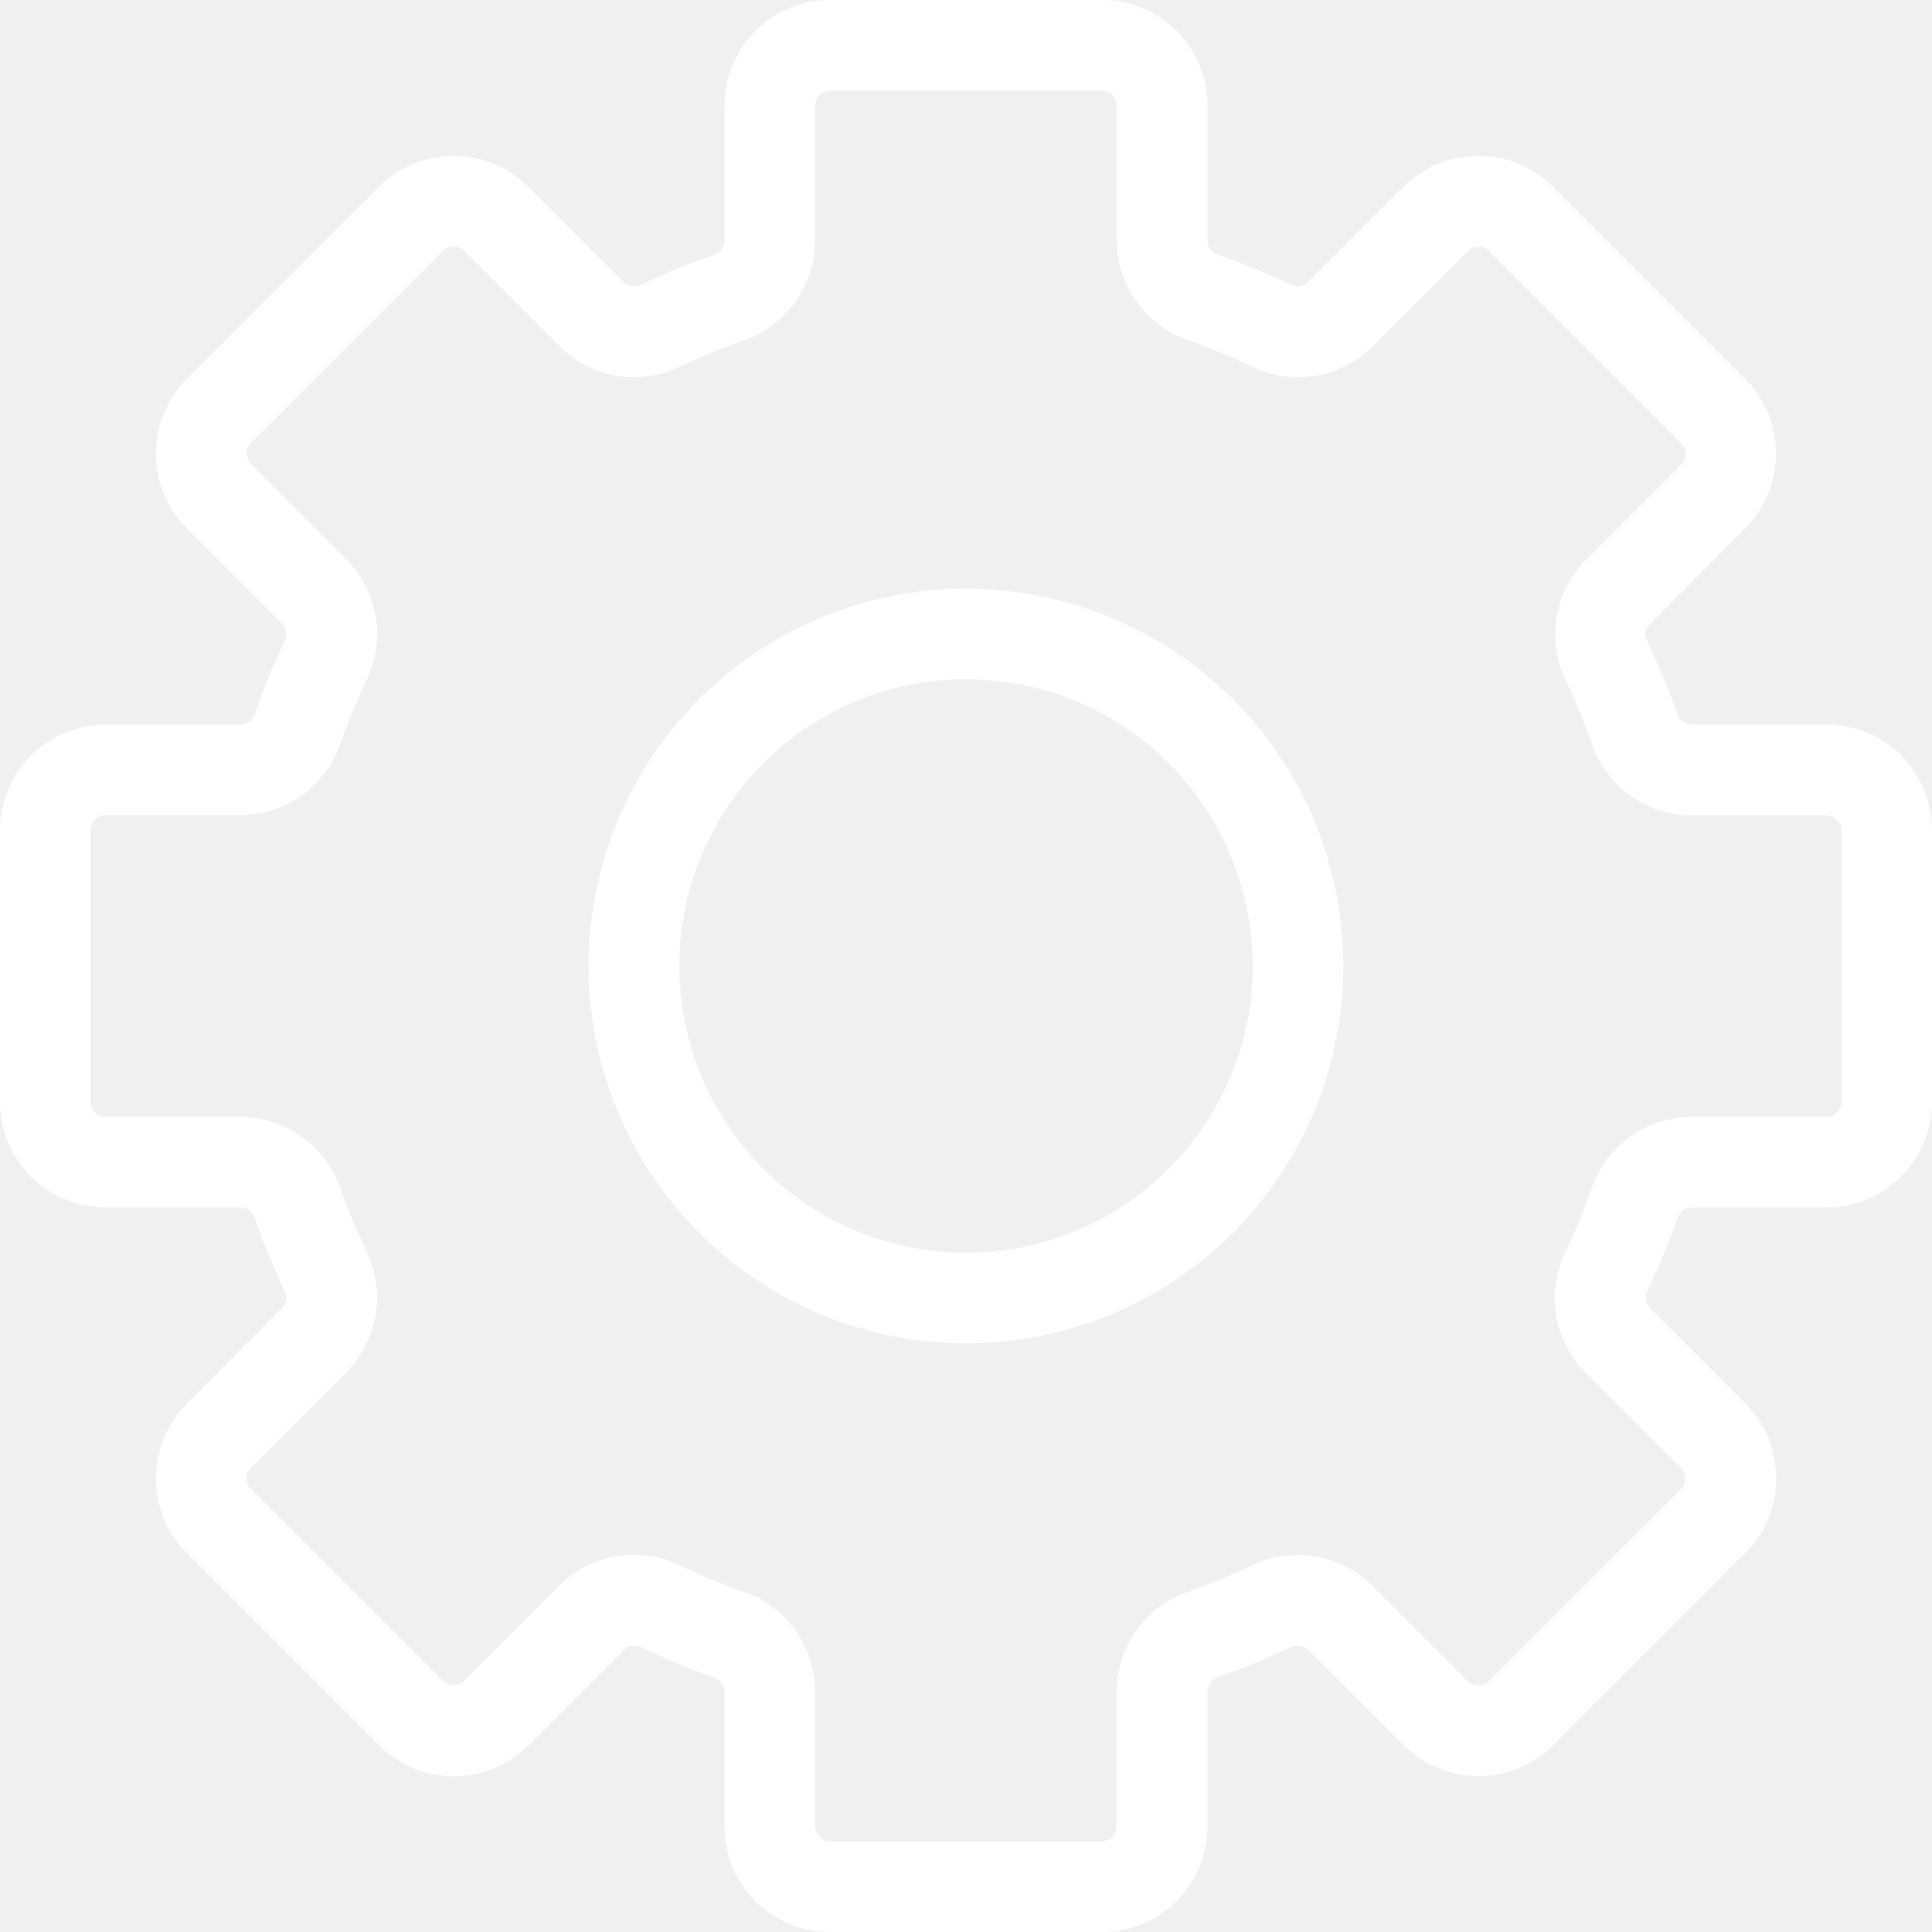
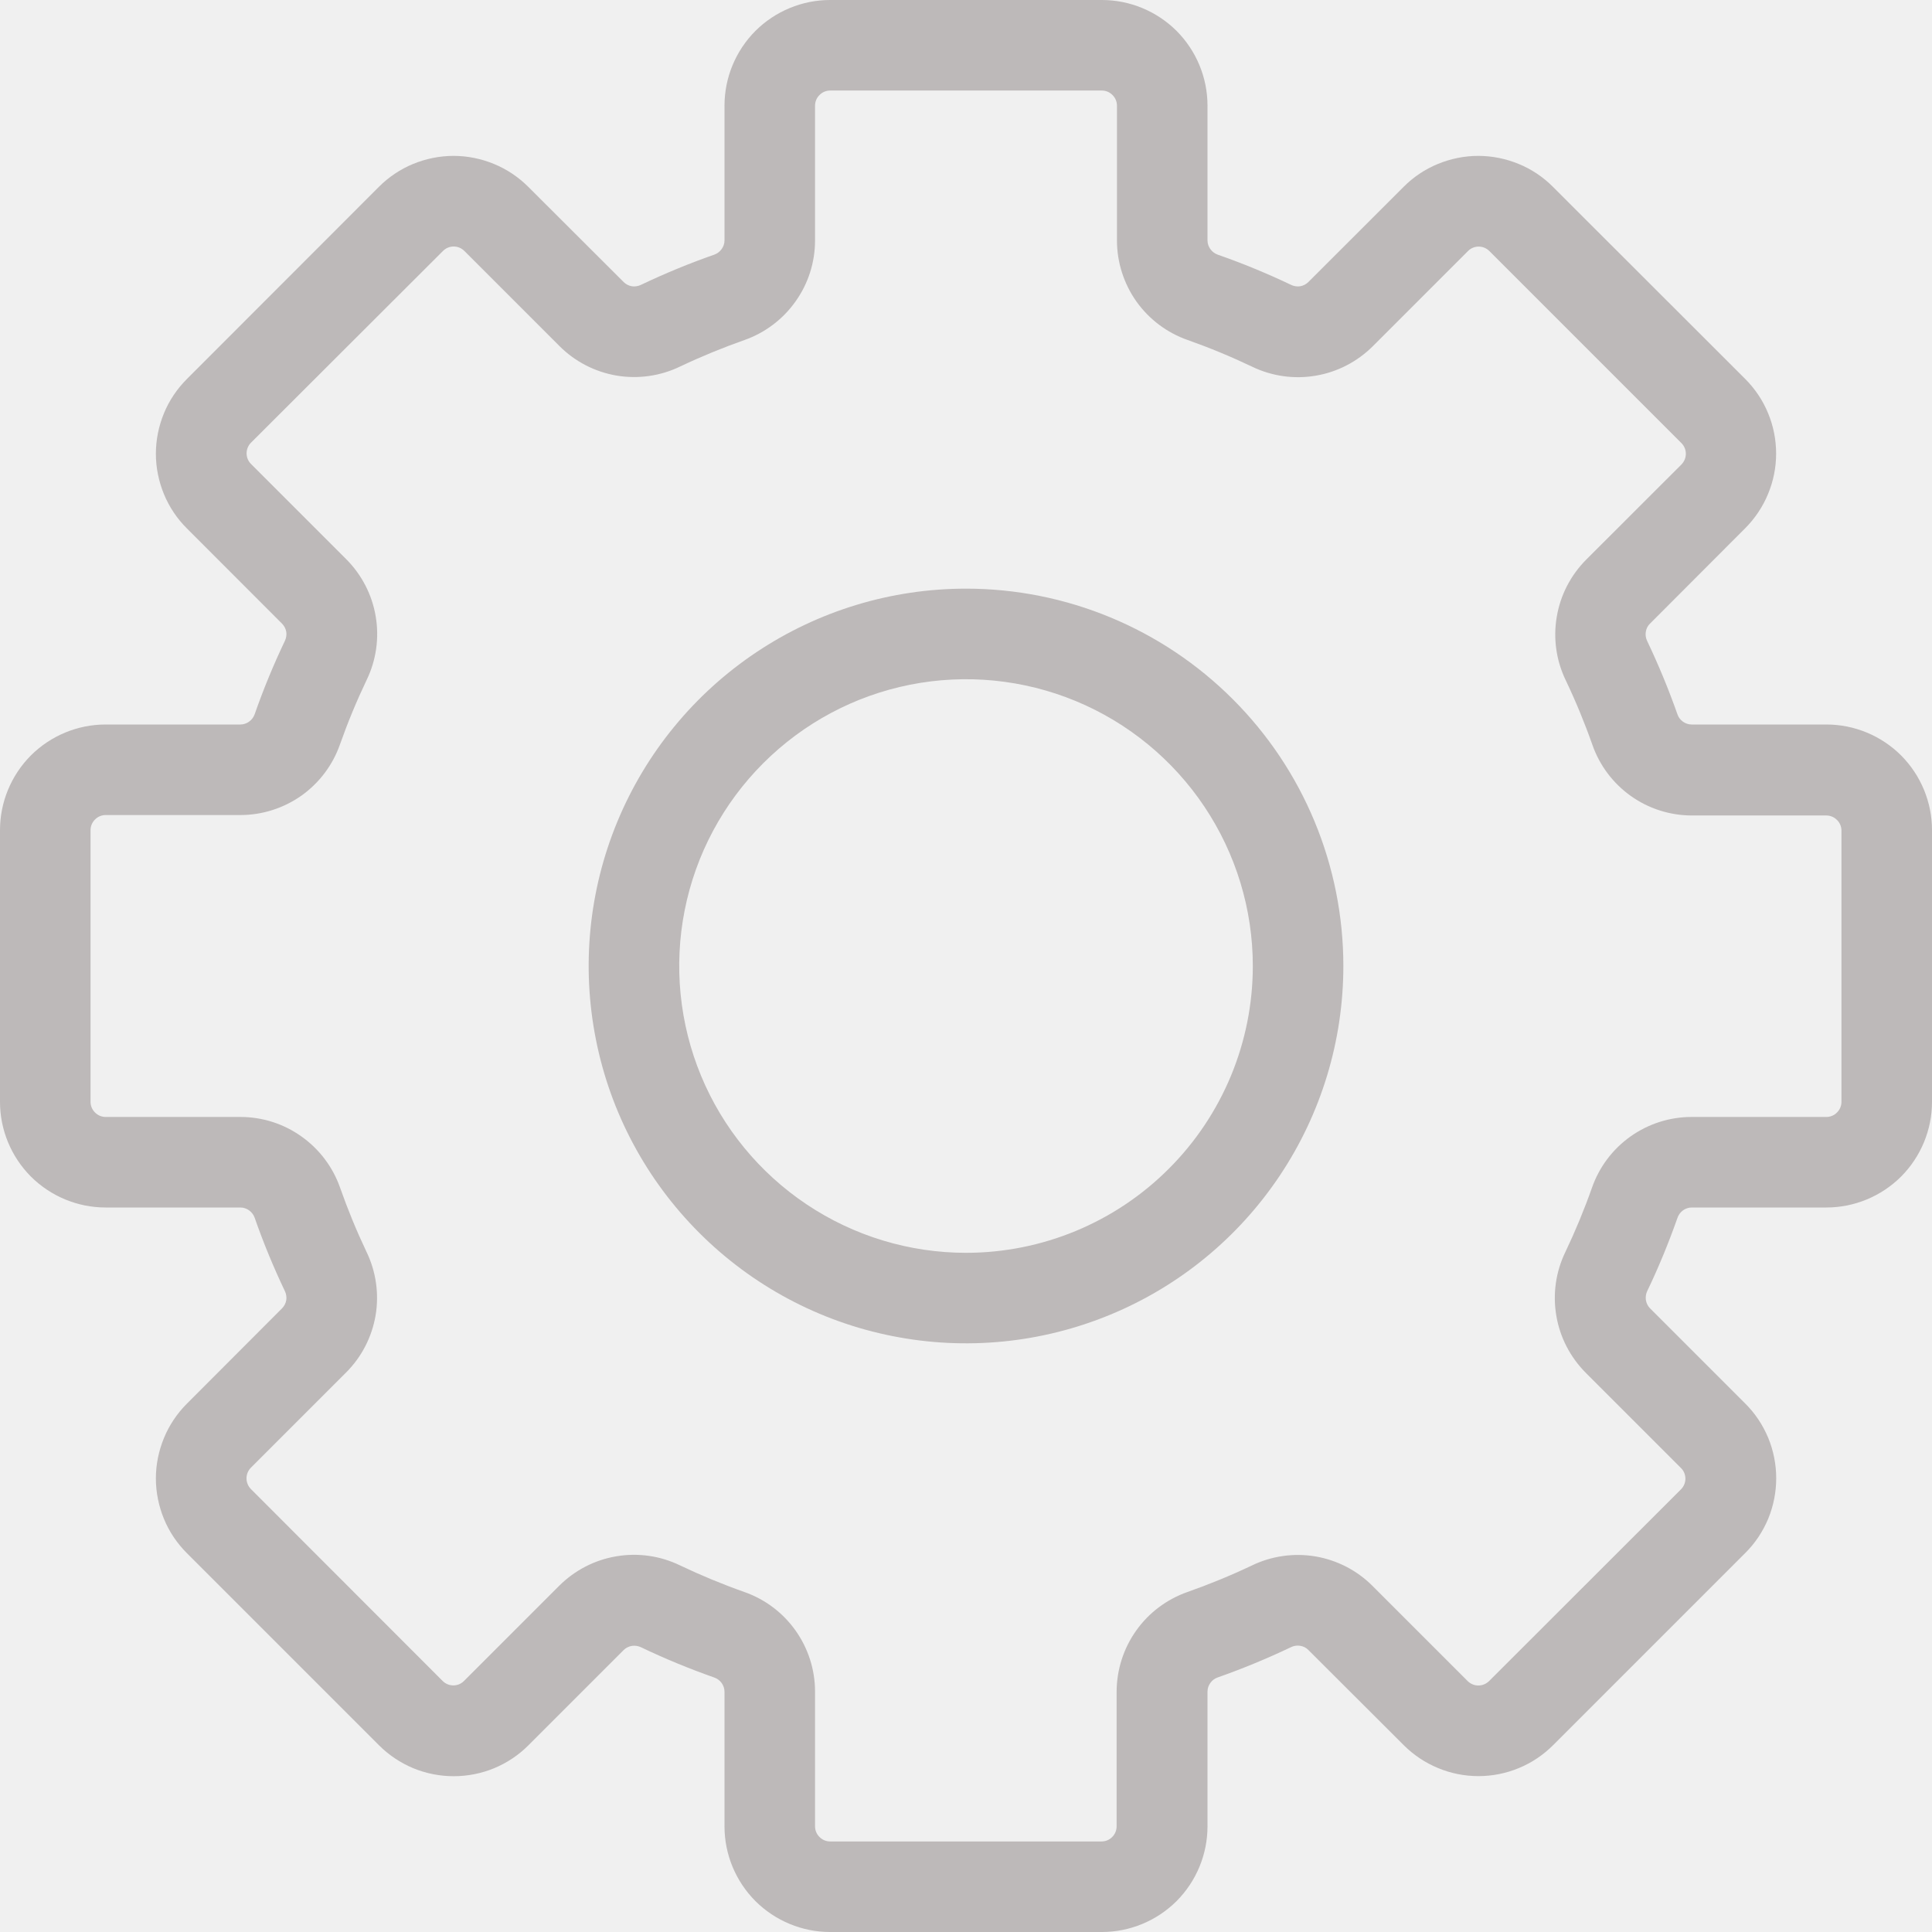
- <svg xmlns="http://www.w3.org/2000/svg" width="17" height="17" viewBox="0 0 17 17" fill="none">
+ <svg xmlns="http://www.w3.org/2000/svg" width="22" height="22" viewBox="0 0 22 22" fill="none">
  <g clip-path="url(#clip0_51_13)">
-     <path d="M8.5 5.18C7.843 5.18 7.201 5.374 6.655 5.739C6.109 6.104 5.684 6.623 5.432 7.229C5.181 7.836 5.115 8.504 5.243 9.148C5.372 9.792 5.688 10.383 6.152 10.848C6.617 11.312 7.208 11.628 7.852 11.757C8.496 11.885 9.164 11.819 9.771 11.568C10.377 11.316 10.896 10.891 11.261 10.345C11.626 9.799 11.82 9.157 11.82 8.5C11.82 7.619 11.47 6.775 10.848 6.152C10.225 5.53 9.381 5.18 8.5 5.18ZM8.5 11.023C8.001 11.023 7.513 10.875 7.098 10.598C6.683 10.321 6.36 9.927 6.169 9.466C5.978 9.005 5.928 8.497 6.025 8.008C6.122 7.518 6.363 7.069 6.716 6.716C7.069 6.363 7.518 6.122 8.008 6.025C8.497 5.928 9.005 5.978 9.466 6.169C9.927 6.36 10.321 6.683 10.598 7.098C10.875 7.513 11.023 8.001 11.023 8.5C11.023 9.169 10.758 9.811 10.284 10.284C9.811 10.758 9.169 11.023 8.5 11.023Z" fill="white" />
-     <path d="M16.07 6.375H14.884C14.857 6.375 14.83 6.366 14.807 6.35C14.785 6.334 14.768 6.311 14.759 6.285C14.682 6.065 14.594 5.85 14.494 5.641C14.481 5.616 14.477 5.588 14.481 5.56C14.486 5.533 14.498 5.508 14.518 5.488L15.356 4.648C15.442 4.562 15.511 4.46 15.557 4.347C15.604 4.234 15.628 4.113 15.628 3.991C15.628 3.869 15.604 3.748 15.557 3.635C15.511 3.522 15.442 3.42 15.356 3.334L13.665 1.644C13.579 1.558 13.476 1.489 13.364 1.443C13.251 1.396 13.13 1.372 13.008 1.372C12.886 1.372 12.765 1.396 12.652 1.443C12.539 1.489 12.437 1.558 12.35 1.644L11.512 2.482C11.492 2.502 11.467 2.514 11.44 2.519C11.412 2.523 11.384 2.519 11.36 2.506C11.15 2.406 10.934 2.318 10.715 2.241C10.689 2.232 10.666 2.215 10.65 2.193C10.634 2.17 10.625 2.143 10.625 2.116V0.93C10.625 0.683 10.527 0.447 10.353 0.272C10.178 0.098 9.942 0 9.695 0H7.305C7.058 0 6.822 0.098 6.647 0.272C6.473 0.447 6.375 0.683 6.375 0.93V2.116C6.375 2.143 6.366 2.17 6.35 2.193C6.334 2.215 6.311 2.232 6.285 2.241C6.065 2.318 5.85 2.406 5.641 2.506C5.616 2.519 5.588 2.523 5.56 2.519C5.533 2.514 5.508 2.502 5.488 2.482L4.648 1.644C4.562 1.558 4.46 1.489 4.347 1.443C4.234 1.396 4.113 1.372 3.991 1.372C3.869 1.372 3.748 1.396 3.635 1.443C3.522 1.489 3.42 1.558 3.334 1.644L1.644 3.335C1.558 3.421 1.489 3.524 1.443 3.637C1.396 3.749 1.372 3.87 1.372 3.992C1.372 4.114 1.396 4.235 1.443 4.348C1.489 4.461 1.558 4.563 1.644 4.65L2.482 5.488C2.502 5.508 2.514 5.533 2.519 5.56C2.523 5.588 2.519 5.616 2.506 5.641C2.406 5.85 2.318 6.065 2.241 6.285C2.232 6.311 2.215 6.334 2.193 6.35C2.17 6.366 2.143 6.375 2.116 6.375H0.93C0.683 6.375 0.447 6.473 0.272 6.647C0.098 6.822 0 7.058 0 7.305L0 9.695C0 9.942 0.098 10.178 0.272 10.353C0.447 10.527 0.683 10.625 0.93 10.625H2.116C2.143 10.625 2.17 10.634 2.193 10.65C2.215 10.666 2.232 10.689 2.241 10.715C2.318 10.934 2.406 11.149 2.506 11.36C2.519 11.384 2.523 11.412 2.519 11.44C2.514 11.467 2.502 11.492 2.482 11.512L1.644 12.352C1.558 12.438 1.489 12.54 1.443 12.653C1.396 12.766 1.372 12.887 1.372 13.009C1.372 13.131 1.396 13.252 1.443 13.365C1.489 13.478 1.558 13.58 1.644 13.666L3.335 15.357C3.421 15.443 3.524 15.512 3.637 15.559C3.749 15.605 3.87 15.629 3.992 15.629C4.114 15.629 4.235 15.605 4.348 15.559C4.461 15.512 4.563 15.443 4.65 15.357L5.488 14.519C5.508 14.5 5.533 14.487 5.56 14.483C5.588 14.478 5.616 14.483 5.641 14.495C5.85 14.595 6.065 14.684 6.285 14.761C6.311 14.77 6.334 14.786 6.35 14.809C6.366 14.831 6.375 14.858 6.375 14.886V16.07C6.375 16.317 6.473 16.553 6.647 16.728C6.822 16.902 7.058 17 7.305 17H9.695C9.942 17 10.178 16.902 10.353 16.728C10.527 16.553 10.625 16.317 10.625 16.07V14.884C10.625 14.857 10.634 14.83 10.65 14.807C10.666 14.785 10.689 14.768 10.715 14.759C10.934 14.682 11.149 14.594 11.36 14.494C11.384 14.481 11.412 14.477 11.44 14.481C11.467 14.486 11.492 14.498 11.512 14.518L12.352 15.356C12.438 15.442 12.54 15.511 12.653 15.557C12.766 15.604 12.887 15.628 13.009 15.628C13.131 15.628 13.252 15.604 13.365 15.557C13.478 15.511 13.58 15.442 13.666 15.356L15.357 13.665C15.443 13.579 15.512 13.476 15.559 13.364C15.605 13.251 15.629 13.13 15.629 13.008C15.629 12.886 15.605 12.765 15.559 12.652C15.512 12.539 15.443 12.437 15.357 12.35L14.519 11.512C14.5 11.492 14.487 11.467 14.483 11.44C14.478 11.412 14.483 11.384 14.495 11.36C14.595 11.15 14.684 10.934 14.761 10.715C14.77 10.689 14.786 10.666 14.809 10.65C14.831 10.634 14.858 10.625 14.886 10.625H16.07C16.317 10.625 16.553 10.527 16.728 10.353C16.902 10.178 17 9.942 17 9.695V7.305C17 7.058 16.902 6.822 16.728 6.647C16.553 6.473 16.317 6.375 16.07 6.375ZM16.203 9.695C16.203 9.731 16.189 9.764 16.164 9.789C16.139 9.814 16.105 9.828 16.07 9.828H14.884C14.692 9.828 14.504 9.888 14.347 10C14.19 10.112 14.071 10.269 14.008 10.451C13.94 10.644 13.862 10.832 13.774 11.017C13.69 11.191 13.662 11.386 13.694 11.577C13.726 11.767 13.817 11.943 13.953 12.079L14.791 12.917C14.816 12.942 14.83 12.976 14.83 13.011C14.83 13.046 14.816 13.08 14.791 13.105L13.102 14.793C13.077 14.817 13.043 14.831 13.008 14.831C12.973 14.831 12.94 14.817 12.915 14.793L12.077 13.955C11.94 13.818 11.764 13.727 11.574 13.695C11.384 13.663 11.188 13.691 11.014 13.775C10.829 13.863 10.64 13.941 10.447 14.009C10.265 14.073 10.108 14.191 9.997 14.348C9.885 14.505 9.826 14.693 9.825 14.886V16.07C9.825 16.105 9.811 16.139 9.787 16.164C9.762 16.189 9.728 16.203 9.693 16.203H7.305C7.269 16.203 7.236 16.189 7.211 16.164C7.186 16.139 7.172 16.105 7.172 16.07V14.884C7.172 14.692 7.112 14.504 7 14.347C6.888 14.19 6.731 14.071 6.549 14.008C6.356 13.94 6.168 13.862 5.983 13.774C5.809 13.69 5.614 13.662 5.423 13.694C5.233 13.726 5.057 13.817 4.921 13.953L4.083 14.791C4.058 14.816 4.024 14.83 3.989 14.83C3.954 14.83 3.92 14.816 3.895 14.791L2.207 13.102C2.183 13.077 2.169 13.043 2.169 13.008C2.169 12.973 2.183 12.94 2.207 12.915L3.045 12.077C3.182 11.94 3.273 11.764 3.305 11.574C3.337 11.384 3.309 11.188 3.225 11.014C3.137 10.829 3.059 10.64 2.991 10.447C2.927 10.266 2.808 10.11 2.651 9.999C2.495 9.888 2.308 9.828 2.116 9.828H0.93C0.894 9.828 0.861 9.814 0.836 9.789C0.811 9.764 0.797 9.731 0.797 9.695V7.305C0.797 7.269 0.811 7.236 0.836 7.211C0.861 7.186 0.894 7.172 0.93 7.172H2.116C2.308 7.172 2.496 7.112 2.653 7C2.81 6.888 2.929 6.731 2.992 6.549C3.06 6.356 3.138 6.168 3.226 5.983C3.31 5.809 3.338 5.614 3.306 5.423C3.274 5.233 3.183 5.057 3.047 4.921L2.209 4.083C2.184 4.058 2.17 4.024 2.17 3.989C2.17 3.954 2.184 3.92 2.209 3.895L3.898 2.207C3.923 2.183 3.957 2.169 3.992 2.169C4.027 2.169 4.06 2.183 4.085 2.207L4.923 3.045C5.06 3.182 5.236 3.273 5.426 3.305C5.616 3.337 5.812 3.309 5.986 3.225C6.171 3.137 6.36 3.059 6.553 2.991C6.734 2.927 6.89 2.808 7.001 2.651C7.112 2.495 7.172 2.308 7.172 2.116V0.93C7.172 0.894 7.186 0.861 7.211 0.836C7.236 0.811 7.269 0.797 7.305 0.797H9.695C9.731 0.797 9.764 0.811 9.789 0.836C9.814 0.861 9.828 0.894 9.828 0.93V2.116C9.828 2.308 9.888 2.496 10 2.653C10.112 2.81 10.269 2.929 10.451 2.992C10.644 3.06 10.832 3.138 11.017 3.226C11.191 3.31 11.386 3.338 11.577 3.306C11.767 3.274 11.943 3.183 12.079 3.047L12.917 2.209C12.942 2.184 12.976 2.17 13.011 2.17C13.046 2.17 13.08 2.184 13.105 2.209L14.795 3.899C14.82 3.924 14.834 3.958 14.834 3.993C14.834 4.028 14.82 4.062 14.795 4.087L13.957 4.925C13.821 5.061 13.73 5.237 13.698 5.427C13.666 5.618 13.694 5.813 13.778 5.987C13.866 6.172 13.944 6.361 14.012 6.554C14.075 6.736 14.194 6.893 14.351 7.005C14.508 7.116 14.696 7.176 14.888 7.176H16.07C16.105 7.176 16.139 7.19 16.164 7.215C16.189 7.24 16.203 7.273 16.203 7.309V9.695Z" fill="white" />
+     <path d="M11 6.703C10.15 6.703 9.319 6.955 8.613 7.427C7.906 7.899 7.355 8.571 7.03 9.356C6.705 10.141 6.62 11.005 6.786 11.838C6.951 12.672 7.361 13.437 7.962 14.038C8.563 14.639 9.328 15.049 10.162 15.214C10.995 15.38 11.859 15.295 12.644 14.97C13.43 14.645 14.101 14.094 14.573 13.387C15.045 12.681 15.297 11.85 15.297 11C15.297 9.86 14.844 8.767 14.038 7.962C13.232 7.156 12.14 6.703 11 6.703ZM11 14.266C10.354 14.266 9.723 14.074 9.186 13.715C8.649 13.356 8.23 12.846 7.983 12.25C7.736 11.653 7.671 10.996 7.797 10.363C7.923 9.729 8.234 9.148 8.691 8.691C9.148 8.234 9.729 7.923 10.363 7.797C10.996 7.671 11.653 7.736 12.25 7.983C12.846 8.23 13.356 8.649 13.715 9.186C14.074 9.723 14.266 10.354 14.266 11C14.266 11.866 13.922 12.697 13.309 13.309C12.697 13.922 11.866 14.266 11 14.266V14.266Z" fill="#BDB9B9" />
+     <path d="M20.797 8.25H19.262C19.226 8.25 19.192 8.238 19.163 8.217C19.134 8.196 19.112 8.167 19.101 8.133C19.001 7.849 18.886 7.571 18.757 7.3C18.741 7.267 18.735 7.231 18.741 7.196C18.746 7.16 18.762 7.127 18.788 7.102L19.872 6.016C19.984 5.904 20.073 5.771 20.133 5.625C20.194 5.479 20.225 5.323 20.225 5.165C20.225 5.007 20.194 4.85 20.133 4.704C20.073 4.558 19.984 4.426 19.872 4.314L17.684 2.128C17.573 2.016 17.44 1.927 17.294 1.867C17.148 1.807 16.991 1.775 16.833 1.775C16.675 1.775 16.519 1.807 16.373 1.867C16.227 1.927 16.094 2.016 15.983 2.128L14.898 3.212C14.873 3.237 14.84 3.254 14.804 3.26C14.769 3.265 14.732 3.259 14.7 3.243C14.429 3.114 14.151 2.999 13.867 2.9C13.833 2.888 13.804 2.866 13.783 2.837C13.762 2.808 13.75 2.774 13.75 2.738V1.203C13.75 0.884 13.623 0.578 13.398 0.352C13.172 0.127 12.866 0 12.547 0H9.453C9.134 0 8.828 0.127 8.602 0.352C8.377 0.578 8.25 0.884 8.25 1.203V2.738C8.25 2.774 8.238 2.808 8.217 2.837C8.196 2.866 8.167 2.888 8.133 2.9C7.849 2.999 7.571 3.114 7.3 3.243C7.267 3.259 7.231 3.265 7.196 3.26C7.16 3.254 7.127 3.237 7.102 3.212L6.016 2.128C5.904 2.016 5.771 1.927 5.625 1.867C5.479 1.807 5.323 1.775 5.165 1.775C5.007 1.775 4.85 1.807 4.704 1.867C4.558 1.927 4.426 2.016 4.314 2.128L2.128 4.316C2.016 4.428 1.927 4.56 1.867 4.706C1.807 4.852 1.775 5.009 1.775 5.167C1.775 5.325 1.807 5.481 1.867 5.627C1.927 5.773 2.016 5.906 2.128 6.017L3.212 7.102C3.237 7.127 3.254 7.16 3.26 7.196C3.265 7.231 3.259 7.267 3.243 7.3C3.114 7.571 2.999 7.849 2.9 8.133C2.888 8.167 2.866 8.196 2.837 8.217C2.808 8.238 2.774 8.25 2.738 8.25H1.203C0.884 8.25 0.578 8.377 0.352 8.602C0.127 8.828 0 9.134 0 9.453L0 12.547C0 12.866 0.127 13.172 0.352 13.398C0.578 13.623 0.884 13.75 1.203 13.75H2.738C2.774 13.75 2.808 13.762 2.837 13.783C2.866 13.804 2.888 13.833 2.9 13.867C2.999 14.151 3.114 14.429 3.243 14.7C3.259 14.732 3.265 14.769 3.26 14.804C3.254 14.84 3.237 14.873 3.212 14.898L2.128 15.984C2.016 16.096 1.927 16.229 1.867 16.375C1.807 16.521 1.775 16.677 1.775 16.835C1.775 16.993 1.807 17.15 1.867 17.296C1.927 17.442 2.016 17.574 2.128 17.686L4.316 19.874C4.428 19.986 4.56 20.074 4.706 20.135C4.852 20.195 5.009 20.226 5.167 20.226C5.325 20.226 5.481 20.195 5.627 20.135C5.773 20.074 5.906 19.986 6.017 19.874L7.102 18.789C7.127 18.764 7.16 18.748 7.196 18.742C7.231 18.737 7.267 18.742 7.3 18.758C7.571 18.888 7.849 19.002 8.133 19.102C8.167 19.114 8.196 19.135 8.217 19.164C8.238 19.193 8.25 19.228 8.25 19.264V20.797C8.25 21.116 8.377 21.422 8.602 21.648C8.828 21.873 9.134 22 9.453 22H12.547C12.866 22 13.172 21.873 13.398 21.648C13.623 21.422 13.75 21.116 13.75 20.797V19.262C13.75 19.226 13.762 19.192 13.783 19.163C13.804 19.134 13.833 19.112 13.867 19.101C14.151 19.001 14.429 18.886 14.7 18.757C14.732 18.741 14.769 18.735 14.804 18.741C14.84 18.746 14.873 18.762 14.898 18.788L15.984 19.872C16.096 19.984 16.229 20.073 16.375 20.133C16.521 20.194 16.677 20.225 16.835 20.225C16.993 20.225 17.15 20.194 17.296 20.133C17.442 20.073 17.574 19.984 17.686 19.872L19.874 17.684C19.986 17.573 20.074 17.44 20.135 17.294C20.195 17.148 20.226 16.991 20.226 16.833C20.226 16.675 20.195 16.519 20.135 16.373C20.074 16.227 19.986 16.094 19.874 15.983L18.789 14.898C18.764 14.873 18.748 14.84 18.742 14.804C18.737 14.769 18.742 14.732 18.758 14.7C18.888 14.429 19.002 14.151 19.102 13.867C19.114 13.833 19.135 13.804 19.164 13.783C19.193 13.762 19.228 13.75 19.264 13.75H20.797C21.116 13.75 21.422 13.623 21.648 13.398C21.873 13.172 22 12.866 22 12.547V9.453C22 9.134 21.873 8.828 21.648 8.602C21.422 8.377 21.116 8.25 20.797 8.25V8.25ZM20.969 12.547C20.969 12.592 20.951 12.636 20.918 12.668C20.886 12.701 20.843 12.719 20.797 12.719H19.262C19.013 12.719 18.77 12.797 18.567 12.941C18.363 13.086 18.21 13.29 18.128 13.525C18.04 13.774 17.939 14.018 17.825 14.257C17.716 14.482 17.68 14.735 17.722 14.982C17.763 15.228 17.881 15.455 18.057 15.632L19.142 16.717C19.174 16.749 19.192 16.792 19.192 16.838C19.192 16.883 19.174 16.927 19.142 16.959L16.956 19.143C16.923 19.175 16.88 19.193 16.834 19.193C16.789 19.193 16.745 19.175 16.713 19.143L15.629 18.059C15.452 17.882 15.225 17.765 14.978 17.723C14.732 17.682 14.479 17.718 14.254 17.827C14.014 17.941 13.77 18.041 13.52 18.129C13.285 18.212 13.081 18.365 12.937 18.569C12.793 18.772 12.716 19.015 12.715 19.264V20.797C12.715 20.843 12.697 20.886 12.665 20.918C12.633 20.951 12.589 20.969 12.543 20.969H9.453C9.408 20.969 9.364 20.951 9.332 20.918C9.299 20.886 9.281 20.843 9.281 20.797V19.262C9.281 19.013 9.203 18.77 9.059 18.567C8.914 18.363 8.71 18.21 8.475 18.128C8.226 18.04 7.982 17.939 7.743 17.825C7.518 17.716 7.265 17.68 7.018 17.722C6.772 17.763 6.545 17.881 6.368 18.057L5.283 19.142C5.251 19.174 5.208 19.192 5.162 19.192C5.117 19.192 5.073 19.174 5.041 19.142L2.857 16.956C2.825 16.923 2.807 16.88 2.807 16.834C2.807 16.789 2.825 16.745 2.857 16.713L3.941 15.629C4.118 15.452 4.235 15.225 4.277 14.978C4.318 14.732 4.282 14.479 4.173 14.254C4.059 14.014 3.959 13.77 3.871 13.52C3.788 13.286 3.634 13.083 3.431 12.94C3.229 12.796 2.986 12.719 2.738 12.719H1.203C1.158 12.719 1.114 12.701 1.082 12.668C1.049 12.636 1.031 12.592 1.031 12.547V9.453C1.031 9.408 1.049 9.364 1.082 9.332C1.114 9.299 1.158 9.281 1.203 9.281H2.738C2.987 9.281 3.23 9.203 3.434 9.059C3.637 8.914 3.79 8.71 3.872 8.475C3.96 8.226 4.061 7.982 4.175 7.743C4.284 7.518 4.32 7.265 4.278 7.018C4.237 6.772 4.119 6.545 3.943 6.368L2.858 5.283C2.826 5.251 2.808 5.208 2.808 5.162C2.808 5.117 2.826 5.073 2.858 5.041L5.045 2.857C5.077 2.825 5.12 2.807 5.166 2.807C5.211 2.807 5.255 2.825 5.287 2.857L6.371 3.941C6.548 4.118 6.775 4.235 7.022 4.277C7.268 4.318 7.521 4.282 7.746 4.173C7.986 4.059 8.231 3.959 8.48 3.871C8.714 3.788 8.917 3.634 9.06 3.431C9.204 3.229 9.281 2.986 9.281 2.738V1.203C9.281 1.158 9.299 1.114 9.332 1.082C9.364 1.049 9.408 1.031 9.453 1.031H12.547C12.592 1.031 12.636 1.049 12.668 1.082C12.701 1.114 12.719 1.158 12.719 1.203V2.738C12.719 2.987 12.797 3.23 12.941 3.434C13.086 3.637 13.29 3.79 13.525 3.872C13.774 3.96 14.018 4.061 14.257 4.175C14.482 4.284 14.735 4.32 14.982 4.278C15.228 4.237 15.455 4.119 15.632 3.943L16.717 2.858C16.749 2.826 16.792 2.808 16.838 2.808C16.883 2.808 16.927 2.826 16.959 2.858L19.147 5.046C19.179 5.078 19.197 5.122 19.197 5.167C19.197 5.213 19.179 5.256 19.147 5.289L18.062 6.373C17.886 6.55 17.768 6.777 17.727 7.024C17.685 7.27 17.721 7.523 17.83 7.748C17.944 7.987 18.045 8.232 18.133 8.482C18.215 8.717 18.369 8.921 18.572 9.065C18.775 9.209 19.018 9.286 19.267 9.286H20.797C20.843 9.286 20.886 9.305 20.918 9.337C20.951 9.369 20.969 9.413 20.969 9.458V12.547Z" fill="#BDB9B9" />
  </g>
  <defs>
    <clipPath id="clip0_51_13">
-       <rect width="17" height="17" fill="white" />
+       <rect width="22" height="22" fill="white" />
    </clipPath>
  </defs>
</svg>
